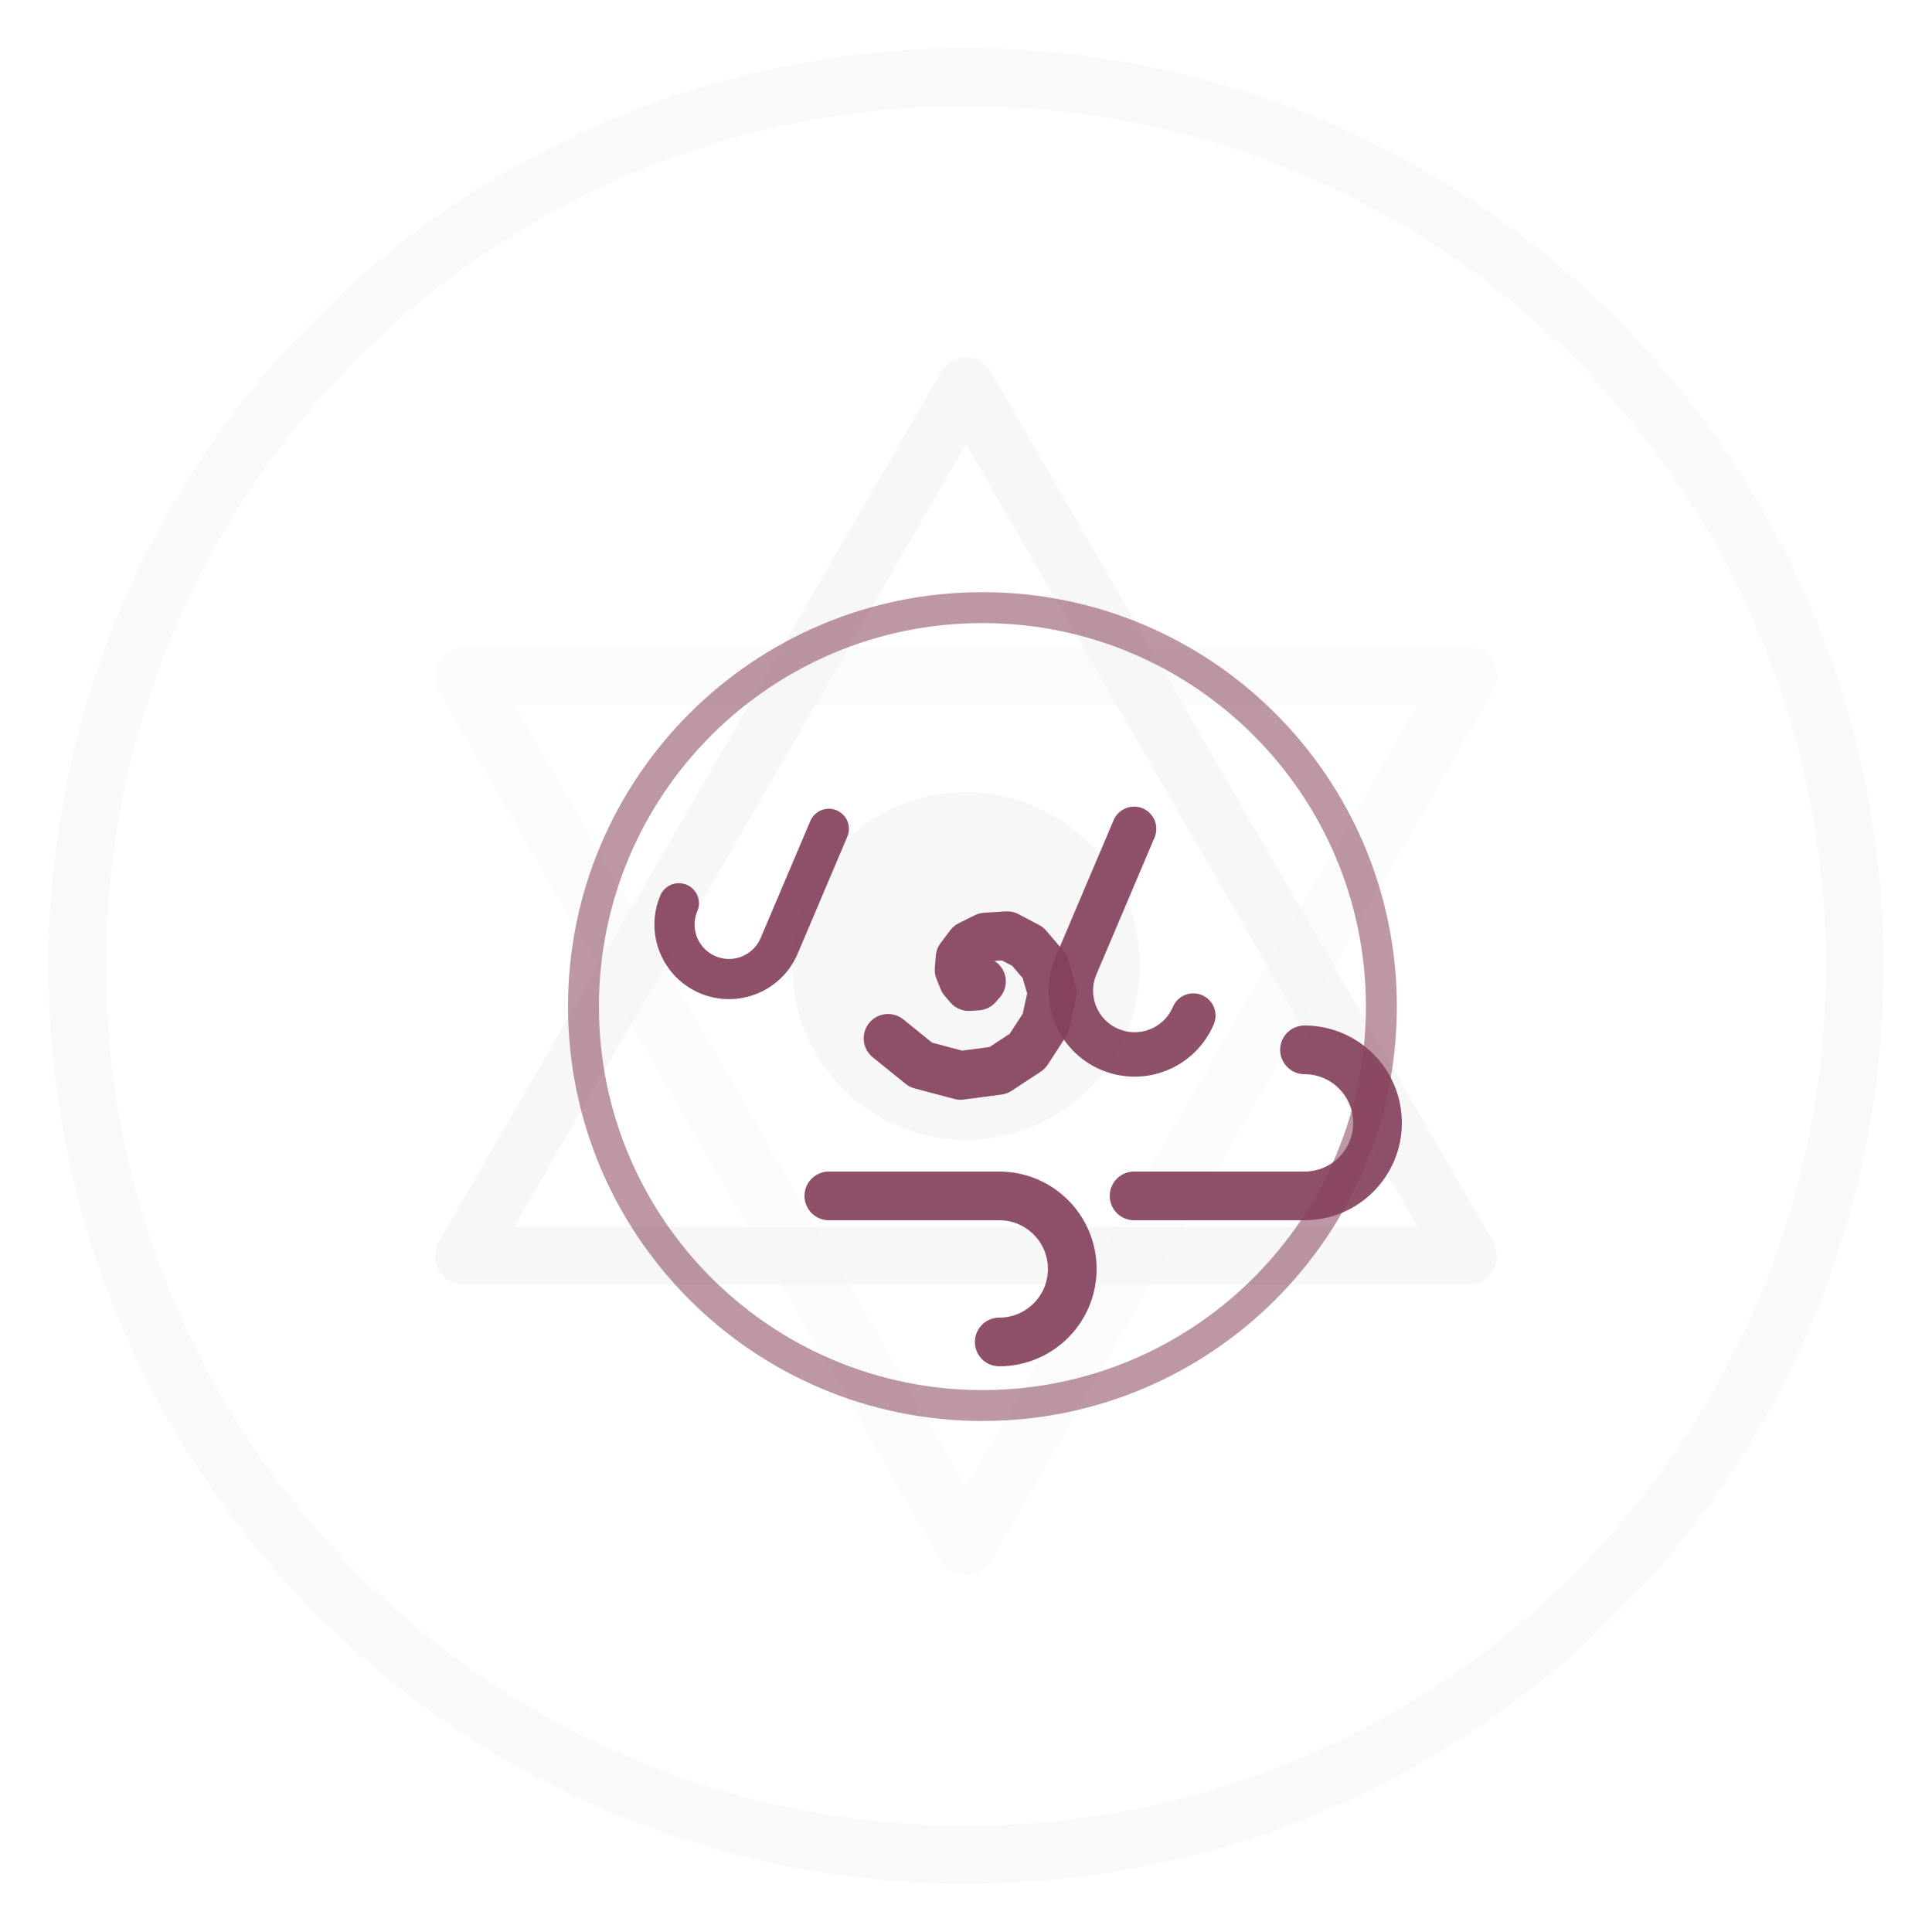
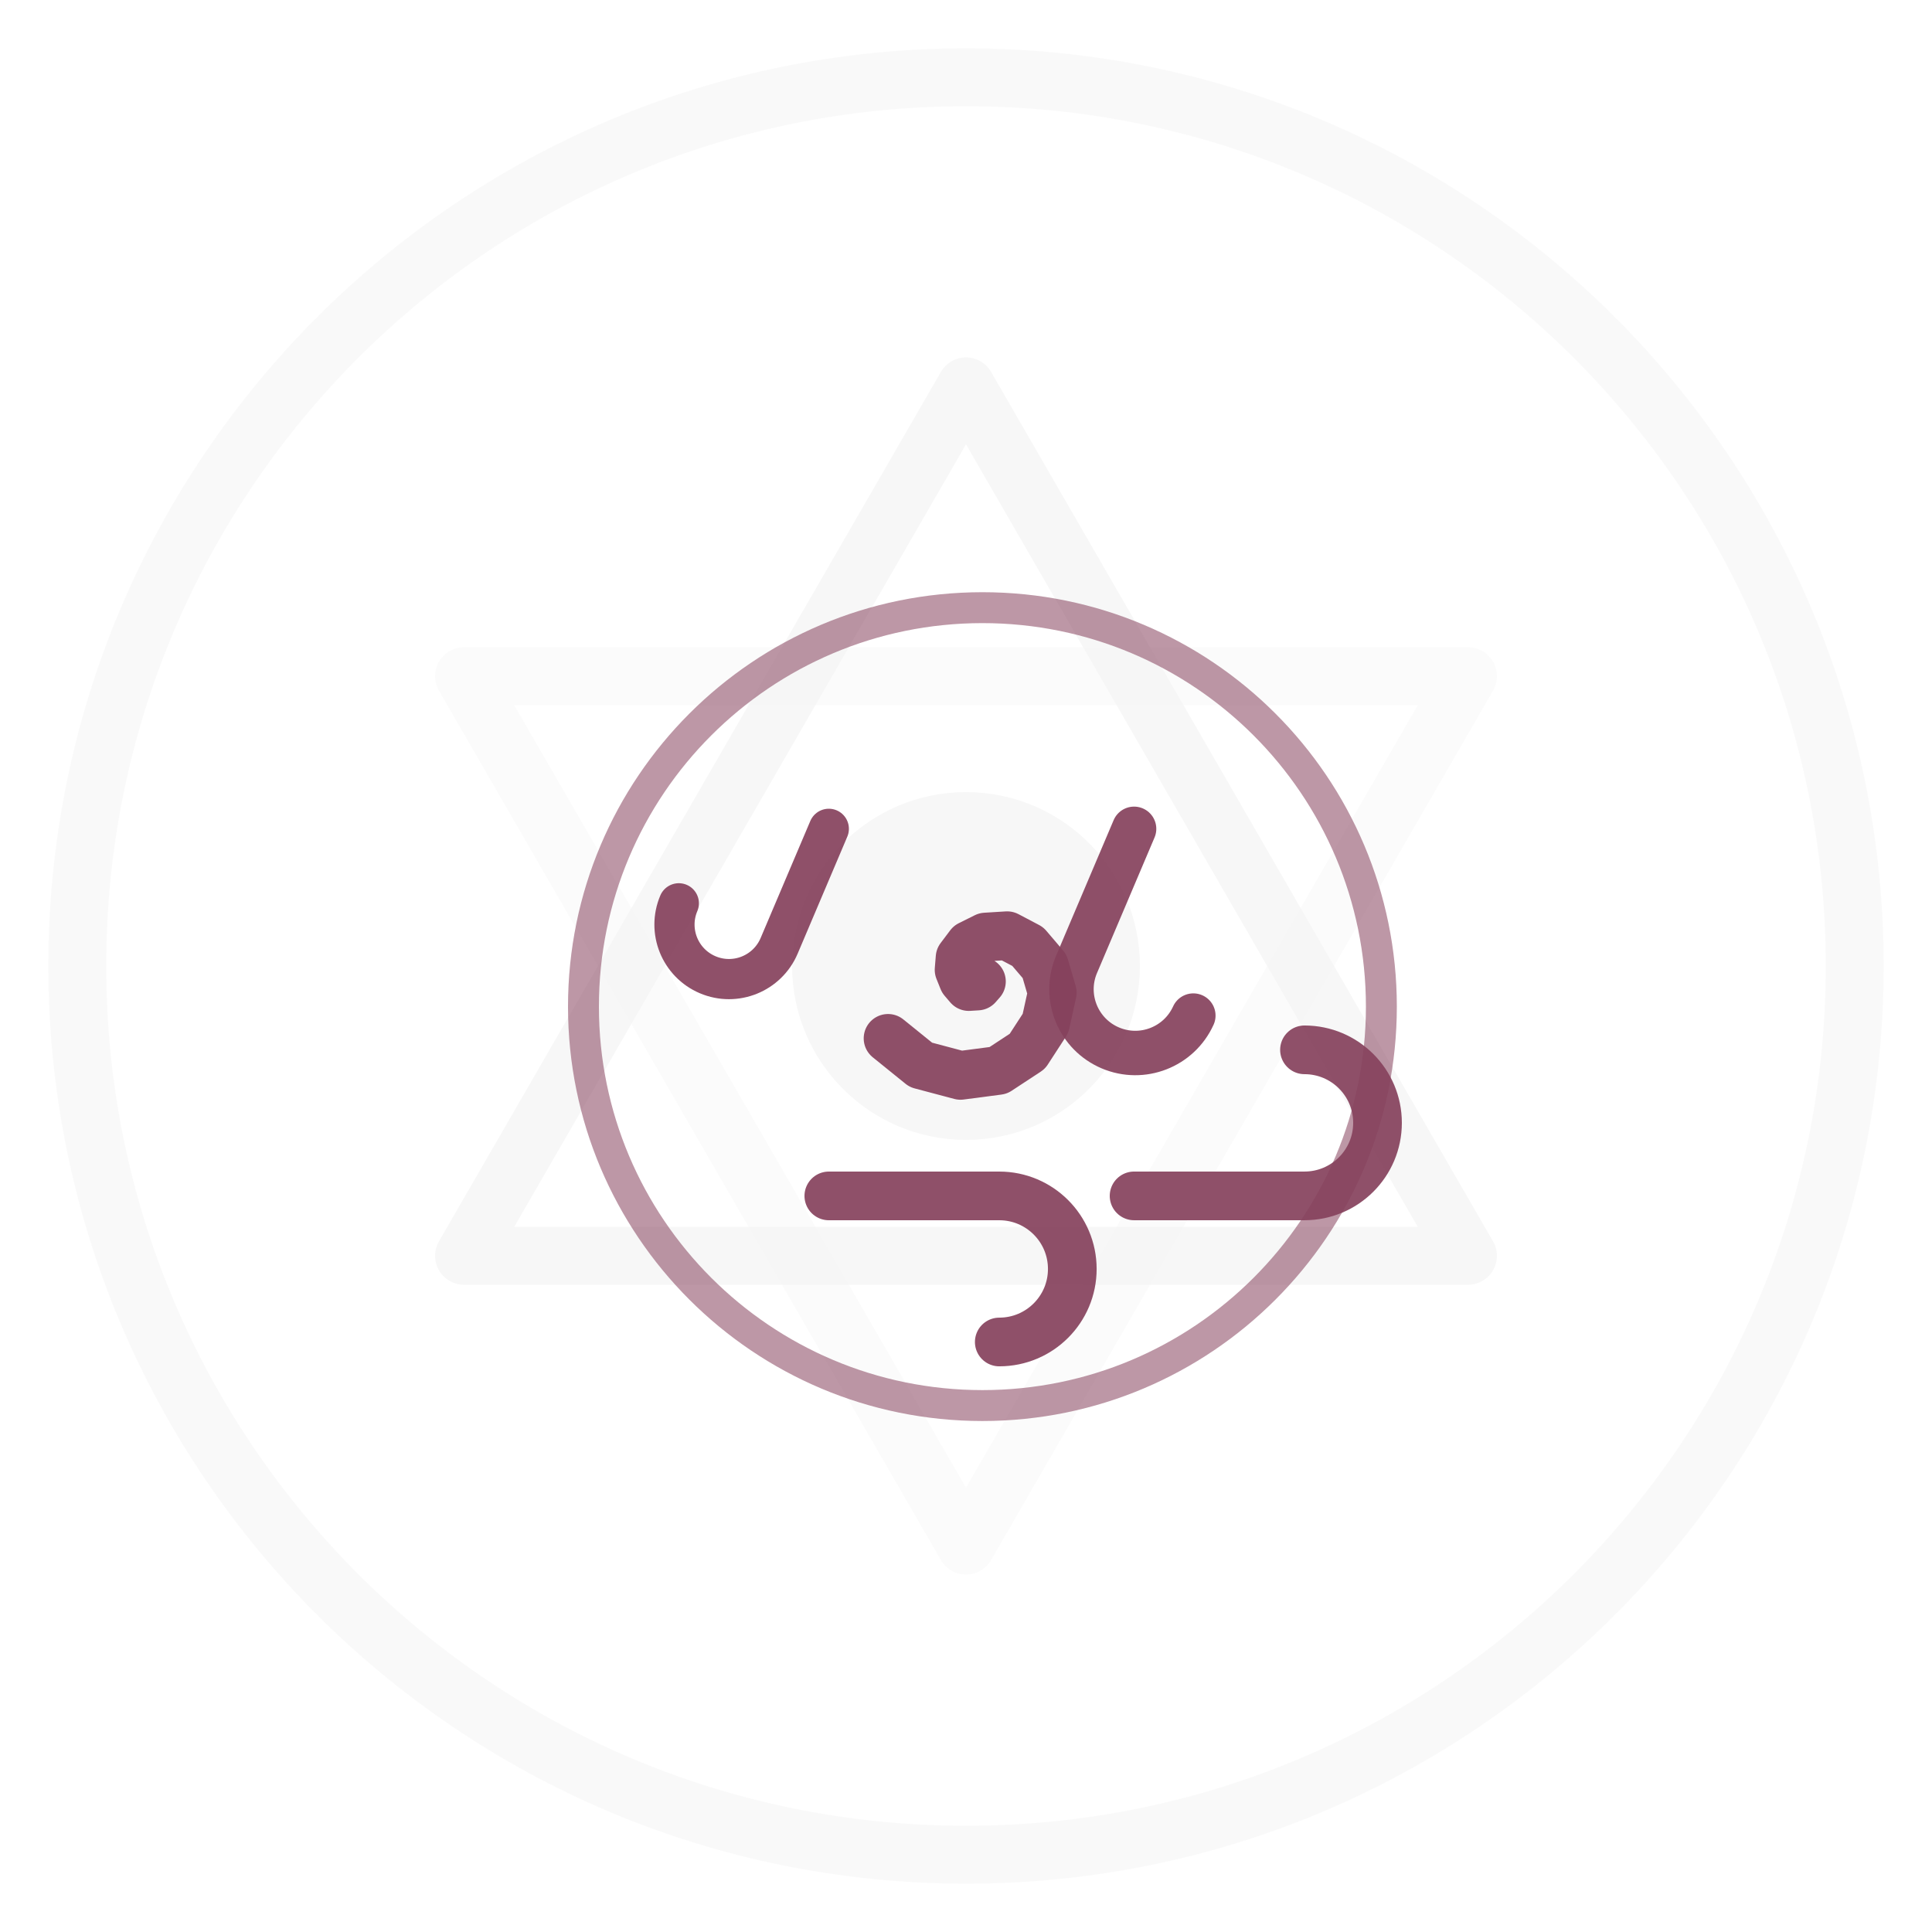
<svg xmlns="http://www.w3.org/2000/svg" viewBox="0 0 100 100" fill="none" stroke-linecap="round" stroke-linejoin="round">
  <g class="sig" opacity="0.045" aria-hidden="true">
    <circle cx="50" cy="50" r="46" fill="none" stroke="currentColor" stroke-width="3" opacity="0.5" />
    <path d="M50.00 20.00L75.98 65.00L24.02 65.00Z" fill="none" stroke="currentColor" stroke-width="3" opacity="0.7" />
    <path d="M50.00 80.00L24.02 35.00L75.98 35.00Z" fill="none" stroke="currentColor" stroke-width="3" opacity="0.35" />
    <circle cx="50" cy="50" r="9" fill="currentColor" opacity="0.75" />
  </g>
  <g>
-     <path d="M0.0,0.0L0.3,0.1L0.5,0.5L0.3,0.9L-0.1,1.3L-0.7,1.5L-1.5,1.3L-2.2,0.7L-2.7,-0.3L-2.6,-1.5L-2.0,-2.7L-0.9,-3.6L0.7,-3.9L2.4,-3.6L3.9,-2.6L4.9,-0.9L5.2,1.2L4.6,3.3" stroke="#86415c" stroke-width="2.52" opacity="0.92" data-i="0" transform="translate(50.8,50.8) rotate(113)" />
-     <path d="M0,0H6.58a2.82,2.82 0 0,1 0,5.64" stroke="#86415c" stroke-width="2.08" opacity="0.92" data-i="1" transform="translate(42.9,42.9) rotate(113)" />
-     <path d="M0,0H7.7a3.3,3.3 0 0,1 0,6.6" stroke="#86415c" stroke-width="2.30" opacity="0.92" data-i="2" transform="translate(58.7,42.9) rotate(113) scale(1,-1)" />
-     <path d="M0,0H8.82a3.78,3.78 0 0,1 0,7.56" stroke="#86415c" stroke-width="2.52" opacity="0.92" data-i="3" transform="translate(42.9,61.9) rotate(0)" />
-     <path d="M0,0H8.82a3.78,3.78 0 0,1 0,7.56" stroke="#86415c" stroke-width="2.52" opacity="0.92" data-i="4" transform="translate(58.7,61.9) rotate(0) scale(1,-1)" />
-     <path d="M-20.6,0a20.6,20.6 0 1,0 41.3,0a20.6,20.6 0 1,0 -41.3,0" stroke="#86415c" stroke-width="1.6" opacity="0.55" transform="translate(50.8,52.1) rotate(0)" />
+     <path d="M0.000,0.001L0.300,0.100L0.500,0.501L0.301,0.901L-0.100,1.301L-0.700,1.500L-1.500,1.300L-2.200,0.701L-2.700,-0.300L-2.600,-1.500L-2.001,-2.700L-0.900,-3.601L0.701,-3.900L2.401,-3.600L3.900,-2.600L4.900,-0.900L5.200,1.201L4.600,3.300" stroke="#86415c" stroke-width="2.52" opacity="0.92" data-i="0" transform="translate(50.8,50.8) rotate(113)" />
+     <path d="M0.000,0.001H6.581a2.821,2.820 0 0,1 0.001,5.640" stroke="#86415c" stroke-width="2.08" opacity="0.92" data-i="1" transform="translate(42.9,42.9) rotate(113)" />
+     <path d="M0.000,0.000H7.700a3.300,3.301 0 0,1 0.000,6.600" stroke="#86415c" stroke-width="2.30" opacity="0.92" data-i="2" transform="translate(58.7,42.9) rotate(113) scale(1,-1)" />
+     <path d="M0.000,0.000H8.821a3.780,3.780 0 0,1 0.001,7.561" stroke="#86415c" stroke-width="2.52" opacity="0.92" data-i="3" transform="translate(42.9,61.9) rotate(0)" />
+     <path d="M0.000,0.001H8.820a3.780,3.780 0 0,1 0.000,7.560" stroke="#86415c" stroke-width="2.52" opacity="0.92" data-i="4" transform="translate(58.7,61.9) rotate(0) scale(1,-1)" />
+     <path d="M-20.600,0.001a20.600,20.600 0 1,0 41.300,0.001a20.601,20.601 0 1,0 -41.300,0.001" stroke="#86415c" stroke-width="1.6" opacity="0.55" transform="translate(50.8,52.1) rotate(0)" />
  </g>
</svg>
